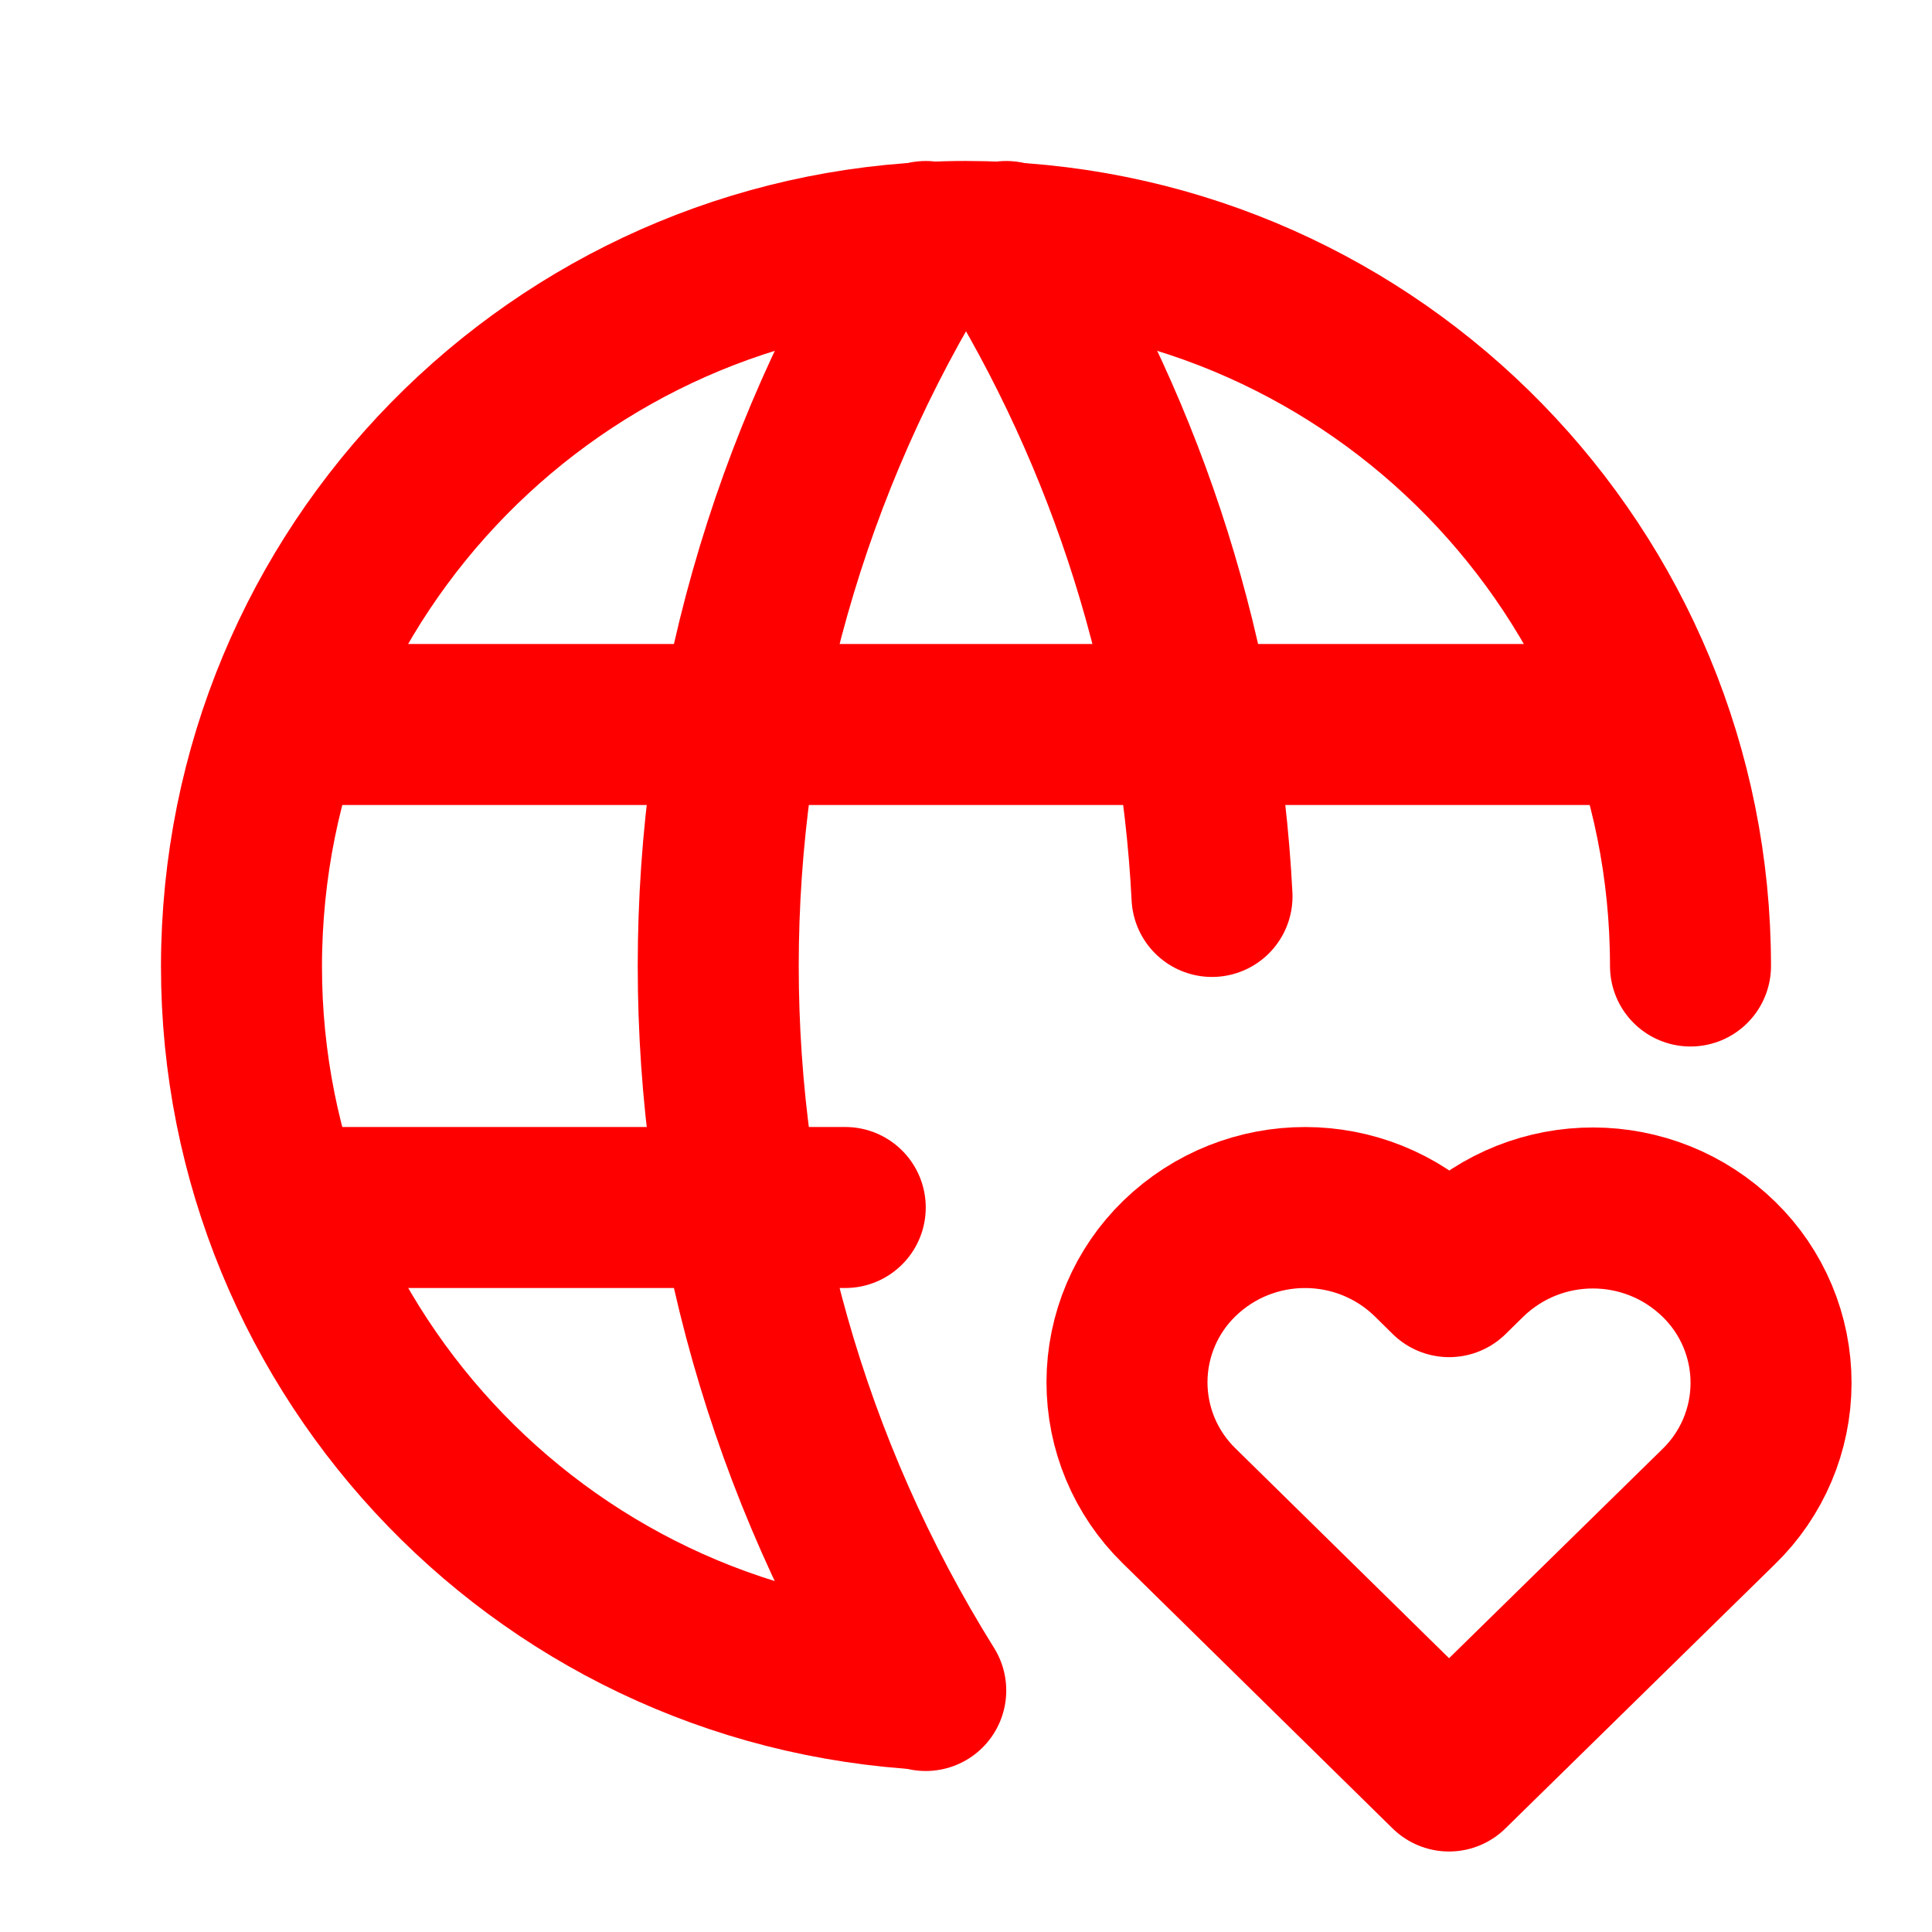
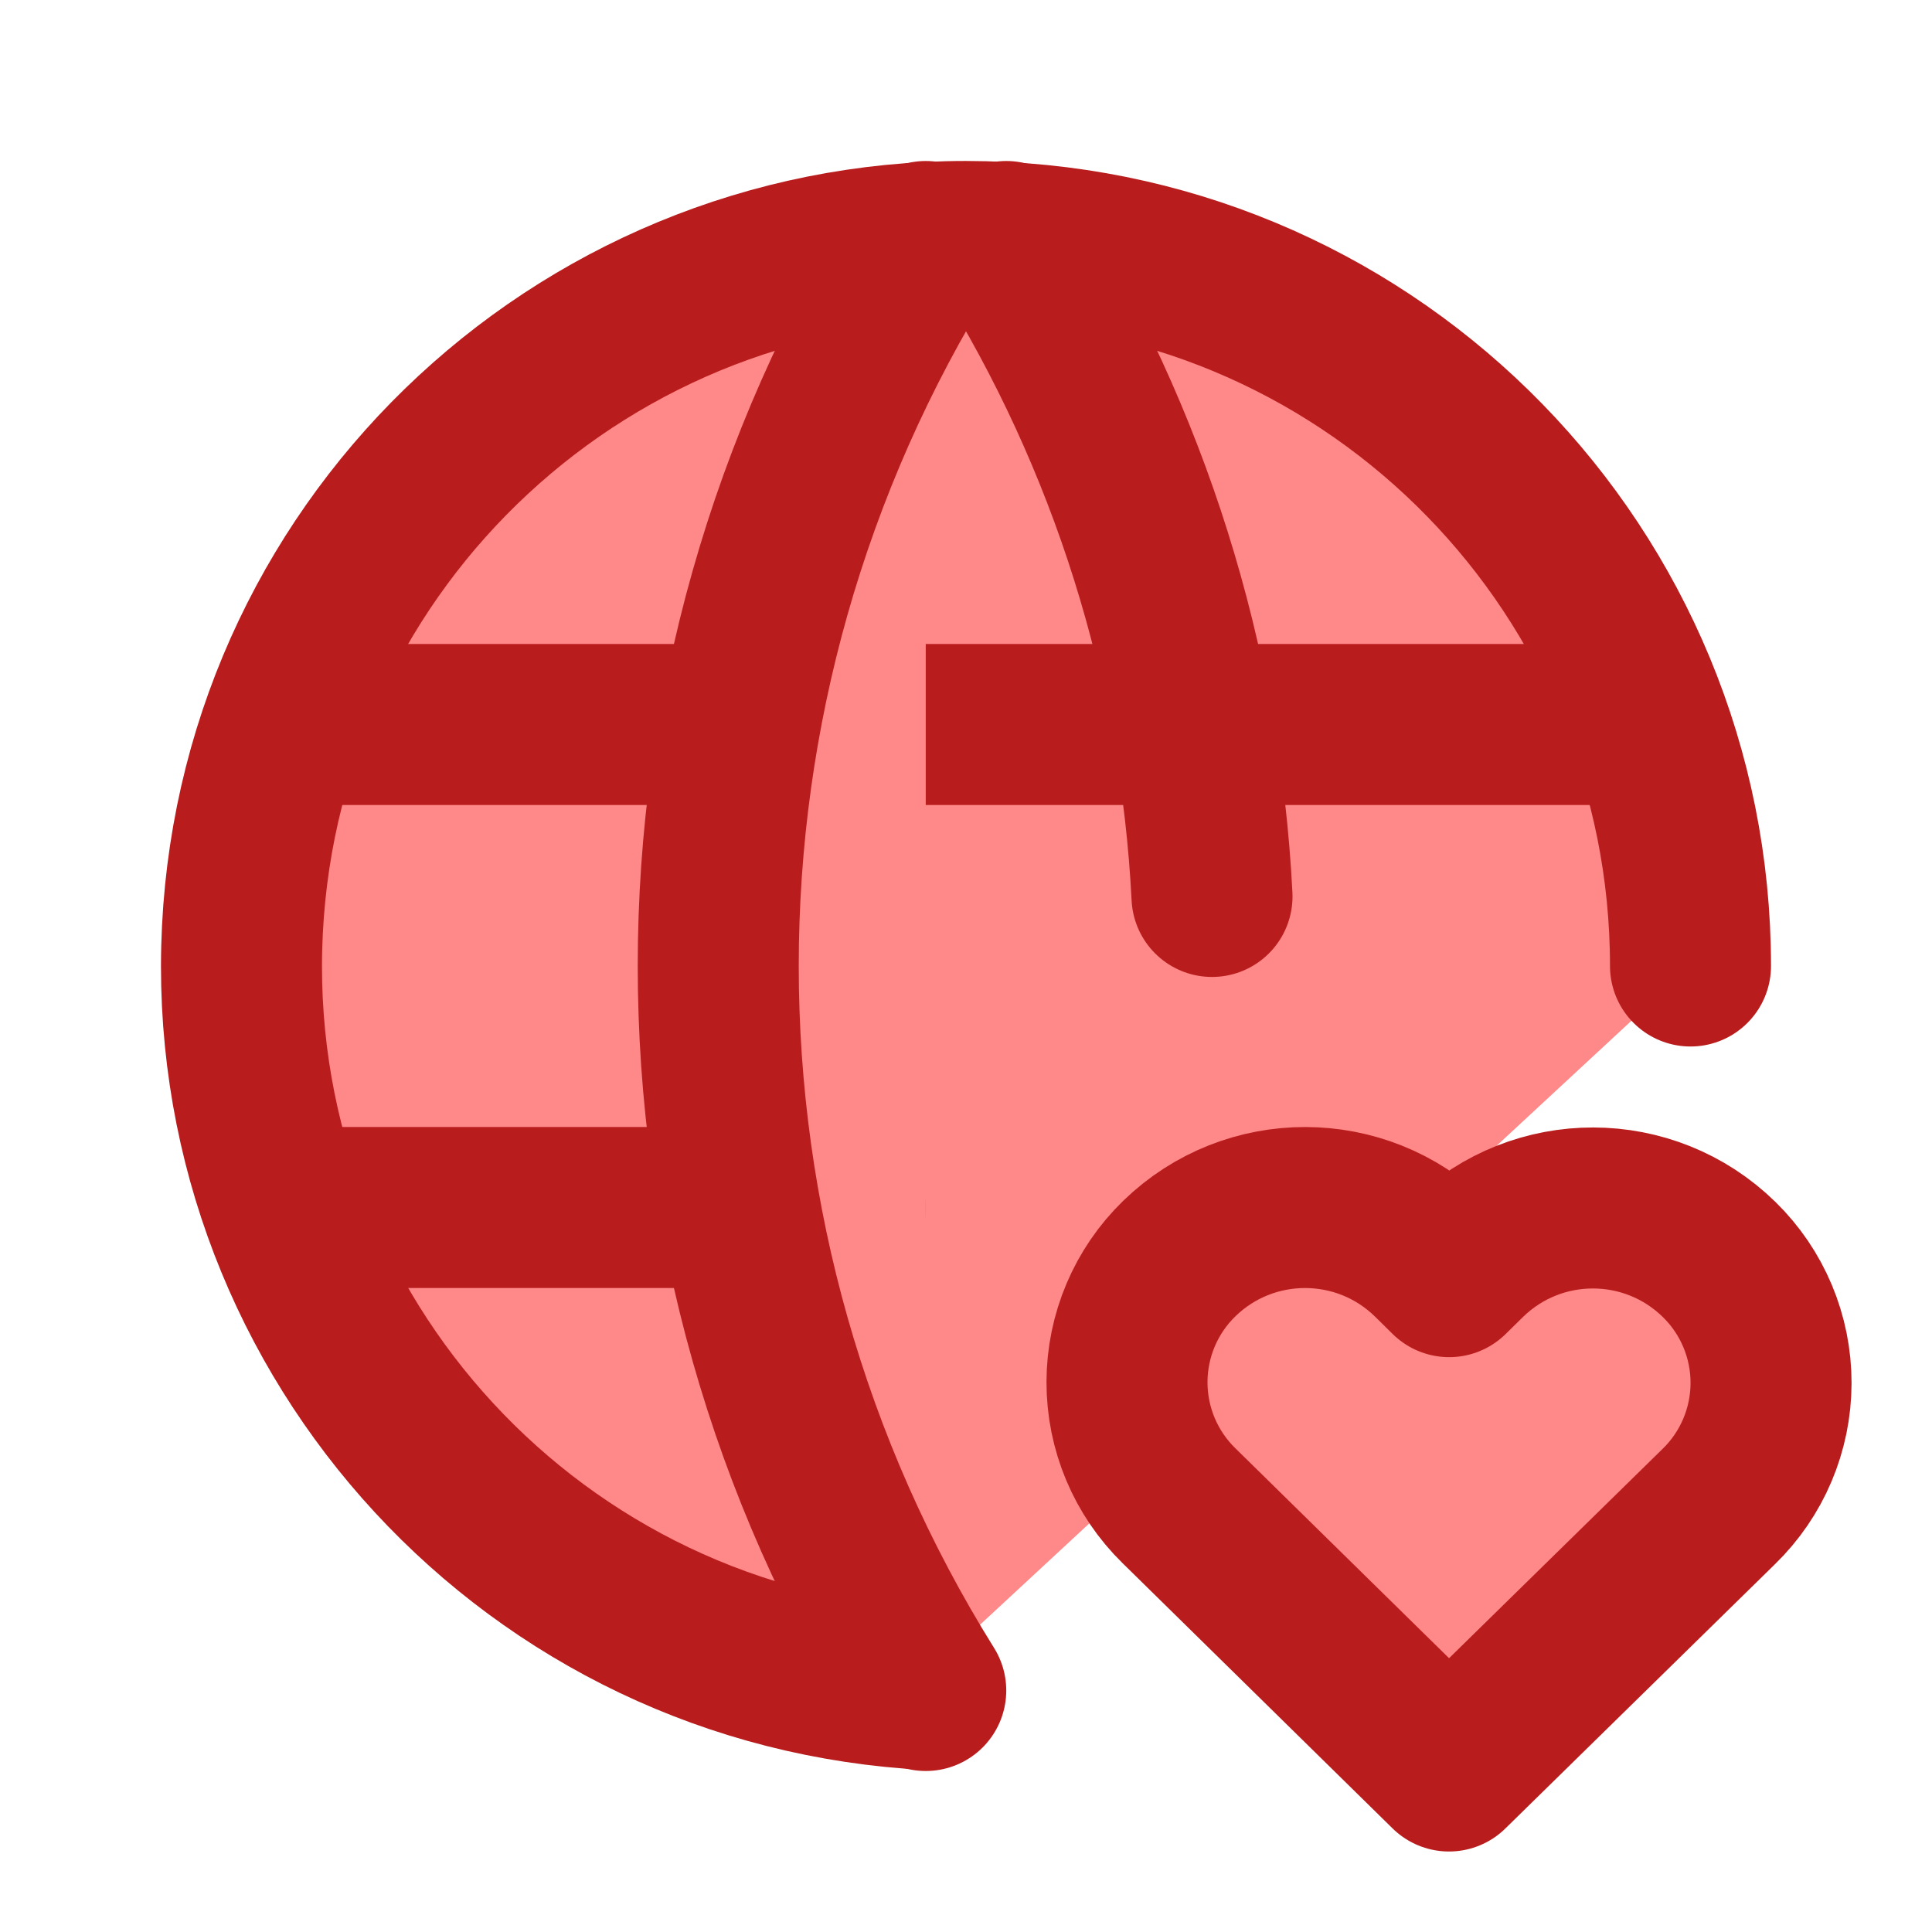
- <svg xmlns="http://www.w3.org/2000/svg" class="icon icon-tabler icon-tabler-world-heart" width="24" height="24" viewBox="0 0 24 24" stroke-width="2" stroke="#f00" fill="none" stroke-linecap="round" stroke-linejoin="round">
+ <svg xmlns="http://www.w3.org/2000/svg" class="icon icon-tabler icon-tabler-world-heart" width="24" height="24" viewBox="0 0 24 24" stroke-width="2" stroke="#b91c1c" fill="#f88" stroke-linecap="round" stroke-linejoin="round">
  <path stroke="none" d="M0 0h24v24H0z" fill="none" />
  <path d="M21 12a9 9 0 1 0 -9.679 8.974" />
  <path d="M3.6 9h16.8" />
  <path d="M3.6 15h6.9" />
  <path d="M11.5 3a17 17 0 0 0 0 18" />
  <path d="M12.5 3a16.983 16.983 0 0 1 2.556 8.136" />
  <path d="M18 22l3.35 -3.284a2.143 2.143 0 0 0 .005 -3.071a2.242 2.242 0 0 0 -3.129 -.006l-.224 .22l-.223 -.22a2.242 2.242 0 0 0 -3.128 -.006a2.143 2.143 0 0 0 -.006 3.071l3.355 3.296z" />
</svg>
